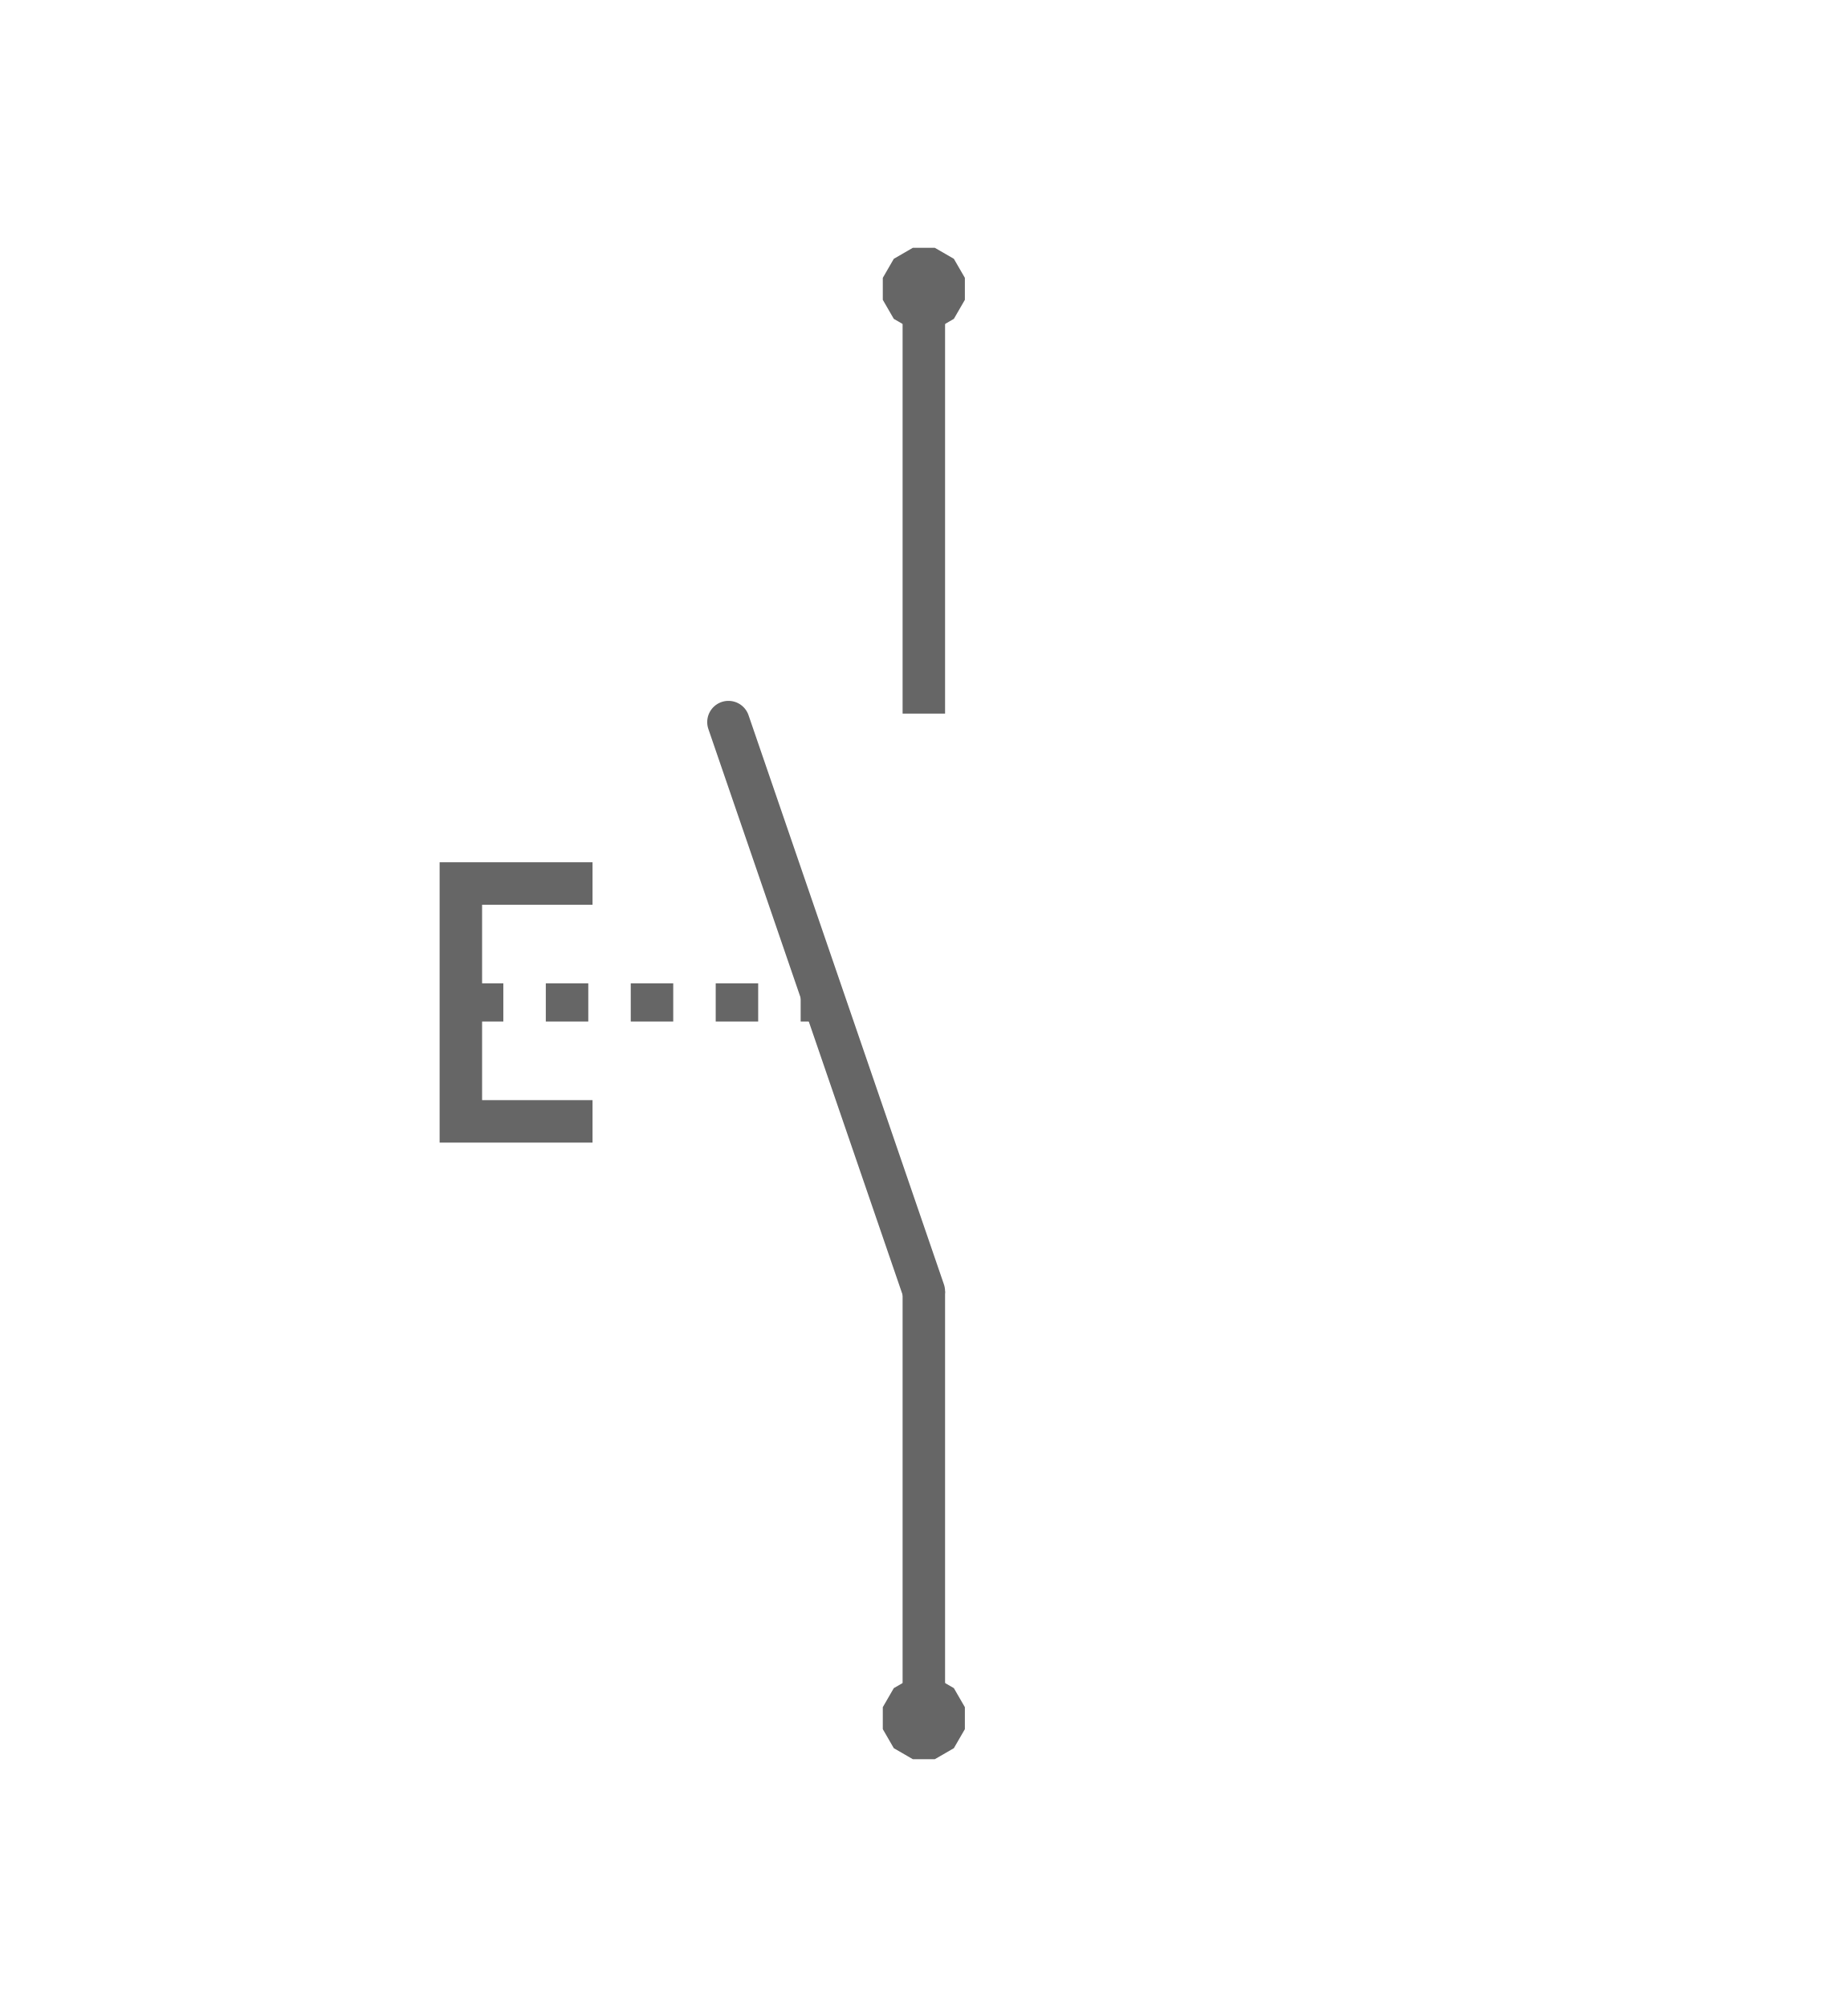
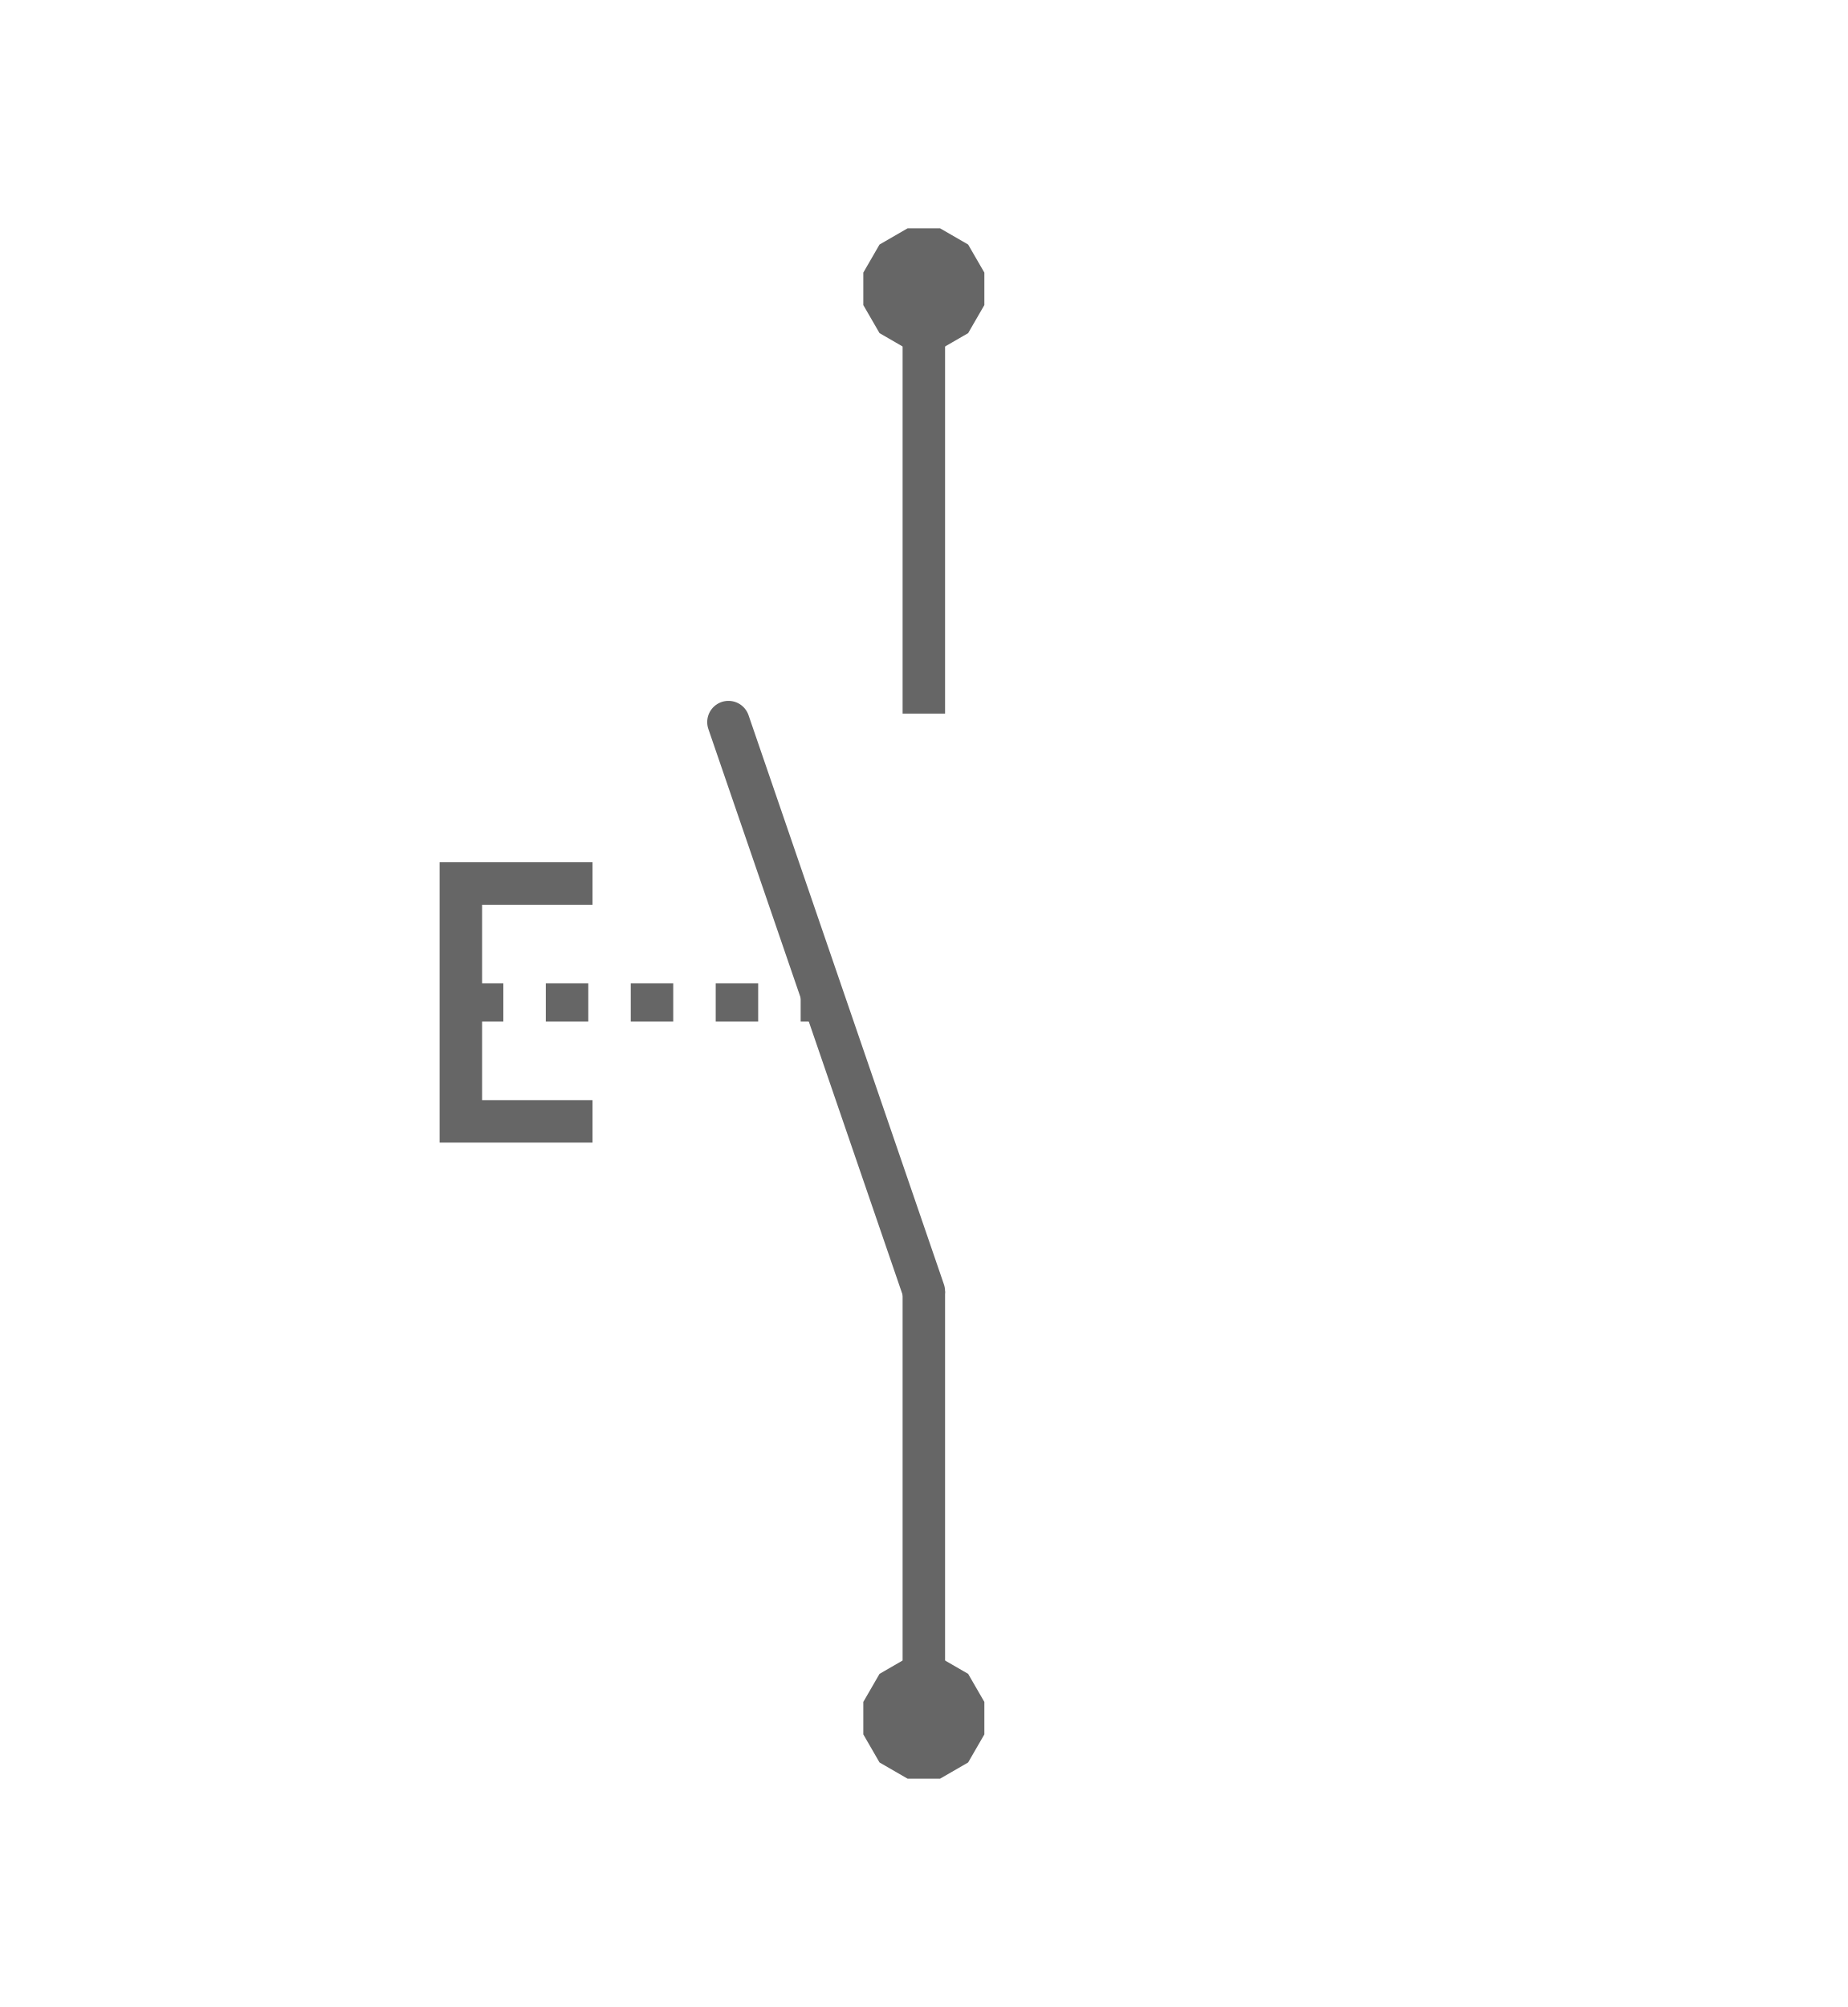
<svg xmlns="http://www.w3.org/2000/svg" width="435.0" height="472.5" viewBox="0 0 435.0 472.5">
  <g class="layer" display="inline">
-     <path d="M 214.91,58.34 L 220.09,58.34 L 224.57,60.93 L 227.16,65.41 L 227.16,70.59 L 224.57,75.07 L 220.09,77.66 L 214.91,77.66 L 210.43,75.07 L 207.84,70.59 L 207.84,65.41 L 210.43,60.93 Z" fill="#666666" id="svg_1" stroke="#666666" stroke-width="0" />
-     <path d="M 214.91,394.84 L 220.09,394.84 L 224.57,397.43 L 227.16,401.91 L 227.16,407.09 L 224.57,411.57 L 220.09,414.16 L 214.91,414.16 L 210.43,411.57 L 207.84,407.09 L 207.84,401.91 L 210.43,397.43 Z" fill="#666666" id="svg_2" stroke="#666666" stroke-width="0" />
+     <path d="M 213.68,53.75 L 221.32,53.75 L 227.93,57.57 L 231.75,64.18 L 231.75,71.82 L 227.93,78.43 L 221.32,82.25 L 213.68,82.25 L 207.07,78.43 L 203.25,71.82 L 203.25,64.18 L 207.07,57.57 Z" fill="#666666" id="svg_1" stroke="#666666" stroke-width="0" />
+     <path d="M 213.68,390.25 L 221.32,390.25 L 227.93,394.07 L 231.75,400.68 L 231.75,408.32 L 227.93,414.93 L 221.32,418.75 L 213.68,418.75 L 207.07,414.93 L 203.25,408.32 L 203.25,400.68 L 207.07,394.07 Z" fill="#666666" id="svg_2" stroke="#666666" stroke-width="0" />
    <line fill="none" id="svg_stem_top" stroke="#666666" stroke-width="10" x1="217.5" x2="217.5" y1="76.0" y2="168.0" />
    <line fill="none" id="svg_stem_bot" stroke="#666666" stroke-width="10" x1="217.5" x2="217.5" y1="304.0" y2="396.5" />
    <line fill="none" id="svg_flapper" stroke="#666666" stroke-linecap="round" stroke-width="10" x1="217.5" x2="171.5" y1="304.0" y2="170.0" />
    <line fill="none" id="svg_dash" stroke="#666666" stroke-dasharray="10,10" stroke-width="9" x1="108.5" x2="194.5" y1="236.0" y2="236.0" />
    <path d="M 134.5,208.0 L 108.5,208.0 L 108.5,264.0 L 134.5,264.0" fill="none" id="svg_actuator" stroke="#666666" stroke-linecap="square" stroke-width="10" />
  </g>
</svg>
